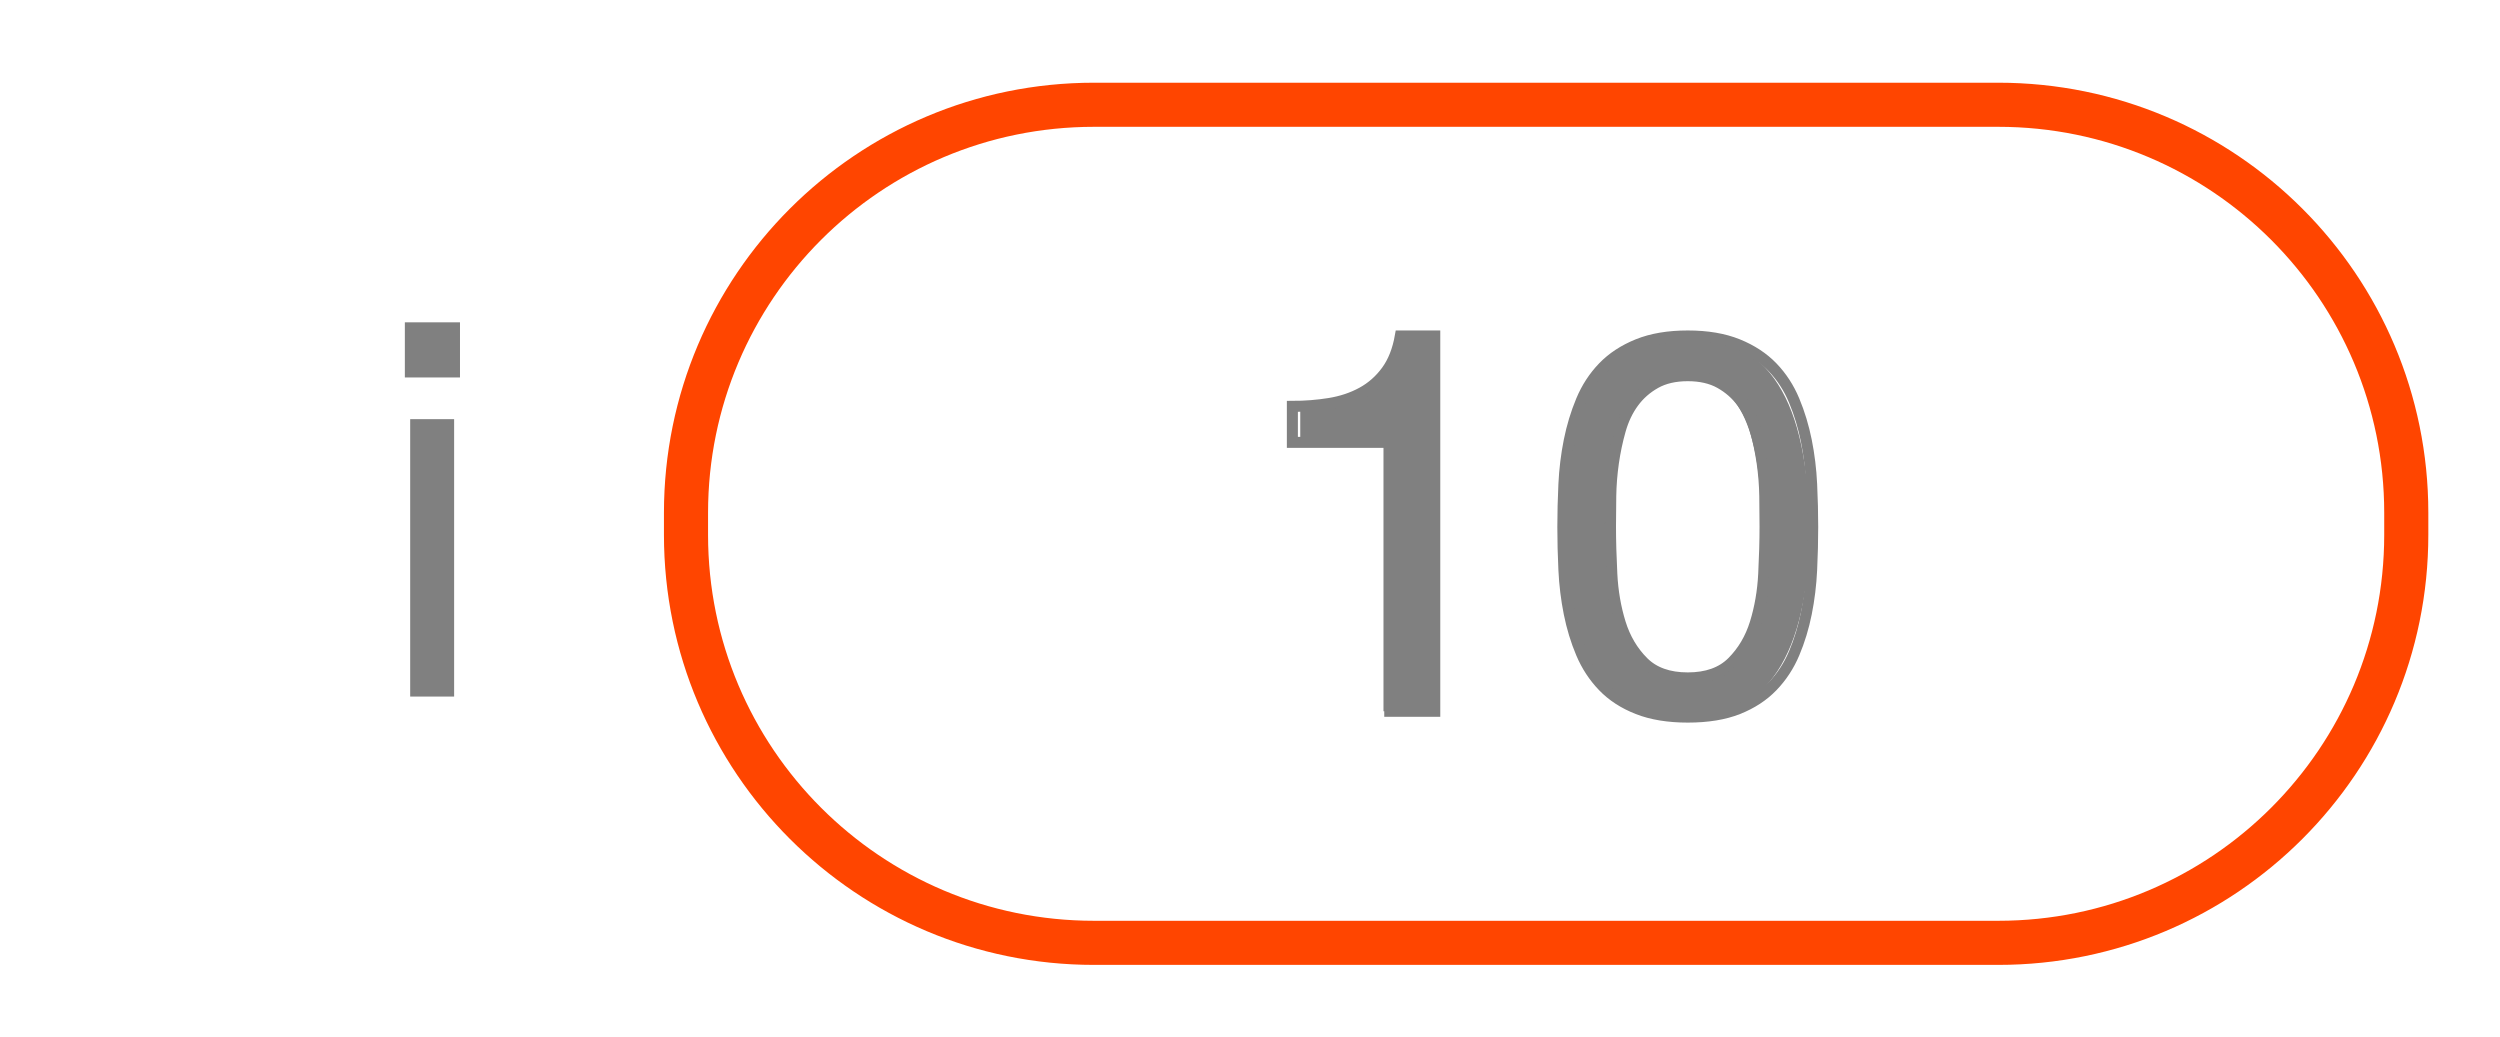
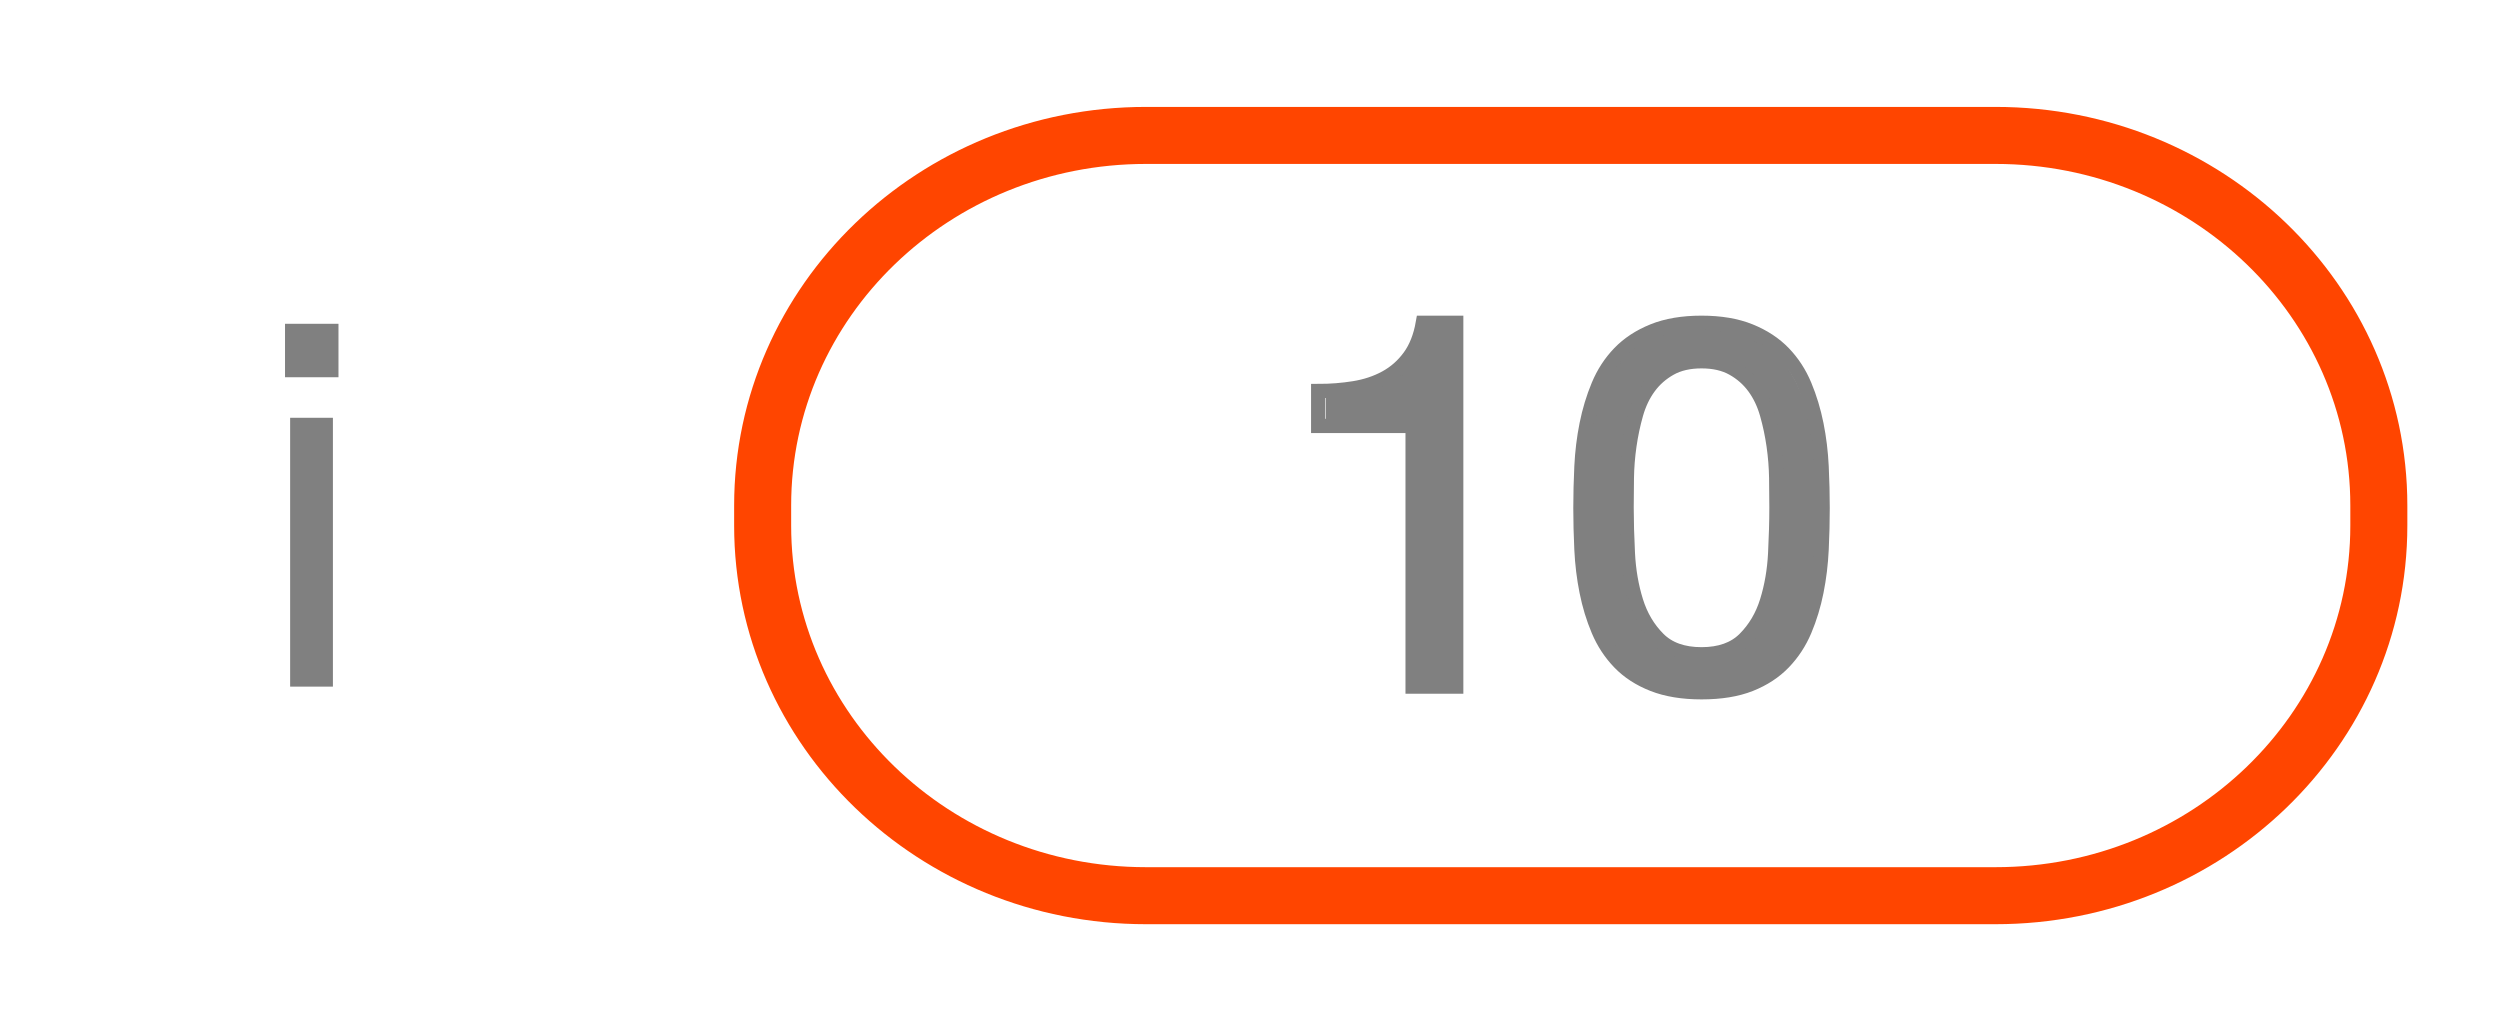
- <svg xmlns="http://www.w3.org/2000/svg" version="1.1" x="0" y="0" width="226.709" height="94" viewBox="0, 0, 226.709, 94">
-   <g id="Layer_1" transform="translate(-333.291, -375)">
-     <text transform="matrix(1, 0, 0, 1, 372.457, 420.667)">
-       <tspan x="-5.328" y="17.5" font-family="HelveticaNeue" font-size="48" fill="#808080">i</tspan>
+ <svg xmlns="http://www.w3.org/2000/svg" version="1.1" x="0" y="0" width="175.376" height="71.333" viewBox="0, 0, 175.376, 71.333">
+   <g id="Layer_1" transform="translate(-351.333, -375)">
+     <text transform="matrix(1, 0, 0, 1, 373.167, 410.667)">
+       <tspan x="-3.996" y="12.5" font-family="HelveticaNeue" font-size="36" fill="#808080">i</tspan>
    </text>
    <g>
-       <text transform="matrix(1, 0, 0, 1, 473, 422)">
-         <tspan x="-26.688" y="17.5" font-family="HelveticaNeue" font-size="48" fill="#808080">10</tspan>
+       <text transform="matrix(1, 0, 0, 1, 460.688, 415)">
+         <tspan x="-20.016" y="8.167" font-family="HelveticaNeue" font-size="36" fill="#808080">10</tspan>
      </text>
-       <path d="M463.4,439.5 L463.4,405.468 L460.28,405.468 Q459.944,407.388 459.032,408.636 Q458.12,409.884 456.8,410.604 Q455.48,411.324 453.848,411.588 Q452.216,411.852 450.488,411.852 L450.488,415.116 L459.32,415.116 L459.32,439.5 z M479.336,422.748 Q479.336,421.5 479.36,419.988 Q479.384,418.476 479.6,416.964 Q479.816,415.452 480.224,414.012 Q480.632,412.572 481.424,411.492 Q482.216,410.412 483.416,409.74 Q484.616,409.068 486.344,409.068 Q488.072,409.068 489.272,409.74 Q490.472,410.412 491.264,411.492 Q492.056,412.572 492.464,414.012 Q492.872,415.452 493.088,416.964 Q493.304,418.476 493.328,419.988 Q493.352,421.5 493.352,422.748 Q493.352,424.668 493.232,427.044 Q493.112,429.42 492.464,431.508 Q491.816,433.596 490.376,435.036 Q488.936,436.476 486.344,436.476 Q483.752,436.476 482.312,435.036 Q480.872,433.596 480.224,431.508 Q479.576,429.42 479.456,427.044 Q479.336,424.668 479.336,422.748 z M475.016,422.796 Q475.016,424.668 475.112,426.684 Q475.208,428.7 475.592,430.62 Q475.976,432.54 476.696,434.244 Q477.416,435.948 478.664,437.244 Q479.912,438.54 481.808,439.284 Q483.704,440.028 486.344,440.028 Q489.032,440.028 490.904,439.284 Q492.776,438.54 494.024,437.244 Q495.272,435.948 495.992,434.244 Q496.712,432.54 497.096,430.62 Q497.48,428.7 497.576,426.684 Q497.672,424.668 497.672,422.796 Q497.672,420.924 497.576,418.908 Q497.48,416.892 497.096,414.972 Q496.712,413.052 495.992,411.324 Q495.272,409.596 494.024,408.3 Q492.776,407.004 490.88,406.236 Q488.984,405.468 486.344,405.468 Q483.704,405.468 481.808,406.236 Q479.912,407.004 478.664,408.3 Q477.416,409.596 476.696,411.324 Q475.976,413.052 475.592,414.972 Q475.208,416.892 475.112,418.908 Q475.016,420.924 475.016,422.796 z" fill-opacity="0" stroke="#808080" stroke-width="1" />
+       <path d="M453.488,423.167 L453.488,397.643 L451.148,397.643 Q450.896,399.083 450.212,400.019 Q449.528,400.955 448.538,401.495 Q447.548,402.035 446.324,402.233 Q445.1,402.431 443.804,402.431 L443.804,404.879 L450.428,404.879 L450.428,423.167 z M465.44,410.603 Q465.44,409.667 465.458,408.533 Q465.476,407.399 465.638,406.265 Q465.8,405.131 466.106,404.051 Q466.412,402.971 467.006,402.161 Q467.6,401.351 468.5,400.847 Q469.4,400.343 470.696,400.343 Q471.992,400.343 472.892,400.847 Q473.792,401.351 474.386,402.161 Q474.98,402.971 475.286,404.051 Q475.592,405.131 475.754,406.265 Q475.916,407.399 475.934,408.533 Q475.952,409.667 475.952,410.603 Q475.952,412.043 475.862,413.825 Q475.772,415.607 475.286,417.173 Q474.8,418.739 473.72,419.819 Q472.64,420.899 470.696,420.899 Q468.752,420.899 467.672,419.819 Q466.592,418.739 466.106,417.173 Q465.62,415.607 465.53,413.825 Q465.44,412.043 465.44,410.603 z M462.2,410.639 Q462.2,412.043 462.272,413.555 Q462.344,415.067 462.632,416.507 Q462.92,417.947 463.46,419.225 Q464,420.503 464.936,421.475 Q465.872,422.447 467.294,423.005 Q468.716,423.563 470.696,423.563 Q472.712,423.563 474.116,423.005 Q475.52,422.447 476.456,421.475 Q477.392,420.503 477.932,419.225 Q478.472,417.947 478.76,416.507 Q479.048,415.067 479.12,413.555 Q479.192,412.043 479.192,410.639 Q479.192,409.235 479.12,407.723 Q479.048,406.211 478.76,404.771 Q478.472,403.331 477.932,402.035 Q477.392,400.739 476.456,399.767 Q475.52,398.795 474.098,398.219 Q472.676,397.643 470.696,397.643 Q468.716,397.643 467.294,398.219 Q465.872,398.795 464.936,399.767 Q464,400.739 463.46,402.035 Q462.92,403.331 462.632,404.771 Q462.344,406.211 462.272,407.723 Q462.2,409.235 462.2,410.639 z" fill-opacity="0" stroke="#808080" stroke-width="1" />
    </g>
-     <path d="M432.5,384.5 L514.5,384.5 C534.935,384.5 551.5,401.065 551.5,421.5 L551.5,423.5 C551.5,443.935 534.935,460.5 514.5,460.5 L432.5,460.5 C412.065,460.5 395.5,443.935 395.5,423.5 L395.5,421.5 C395.5,401.065 412.065,384.5 432.5,384.5 z" fill-opacity="0" stroke="#FF4500" stroke-width="4" />
+     <path d="M431.724,384.5 L491.319,384.5 C506.17,384.5 518.209,396.125 518.209,410.465 L518.209,411.868 C518.209,426.208 506.17,437.833 491.319,437.833 L431.724,437.833 C416.873,437.833 404.833,426.208 404.833,411.868 L404.833,410.465 C404.833,396.125 416.873,384.5 431.724,384.5 z" fill-opacity="0" stroke="#FF4500" stroke-width="4" />
  </g>
</svg>
